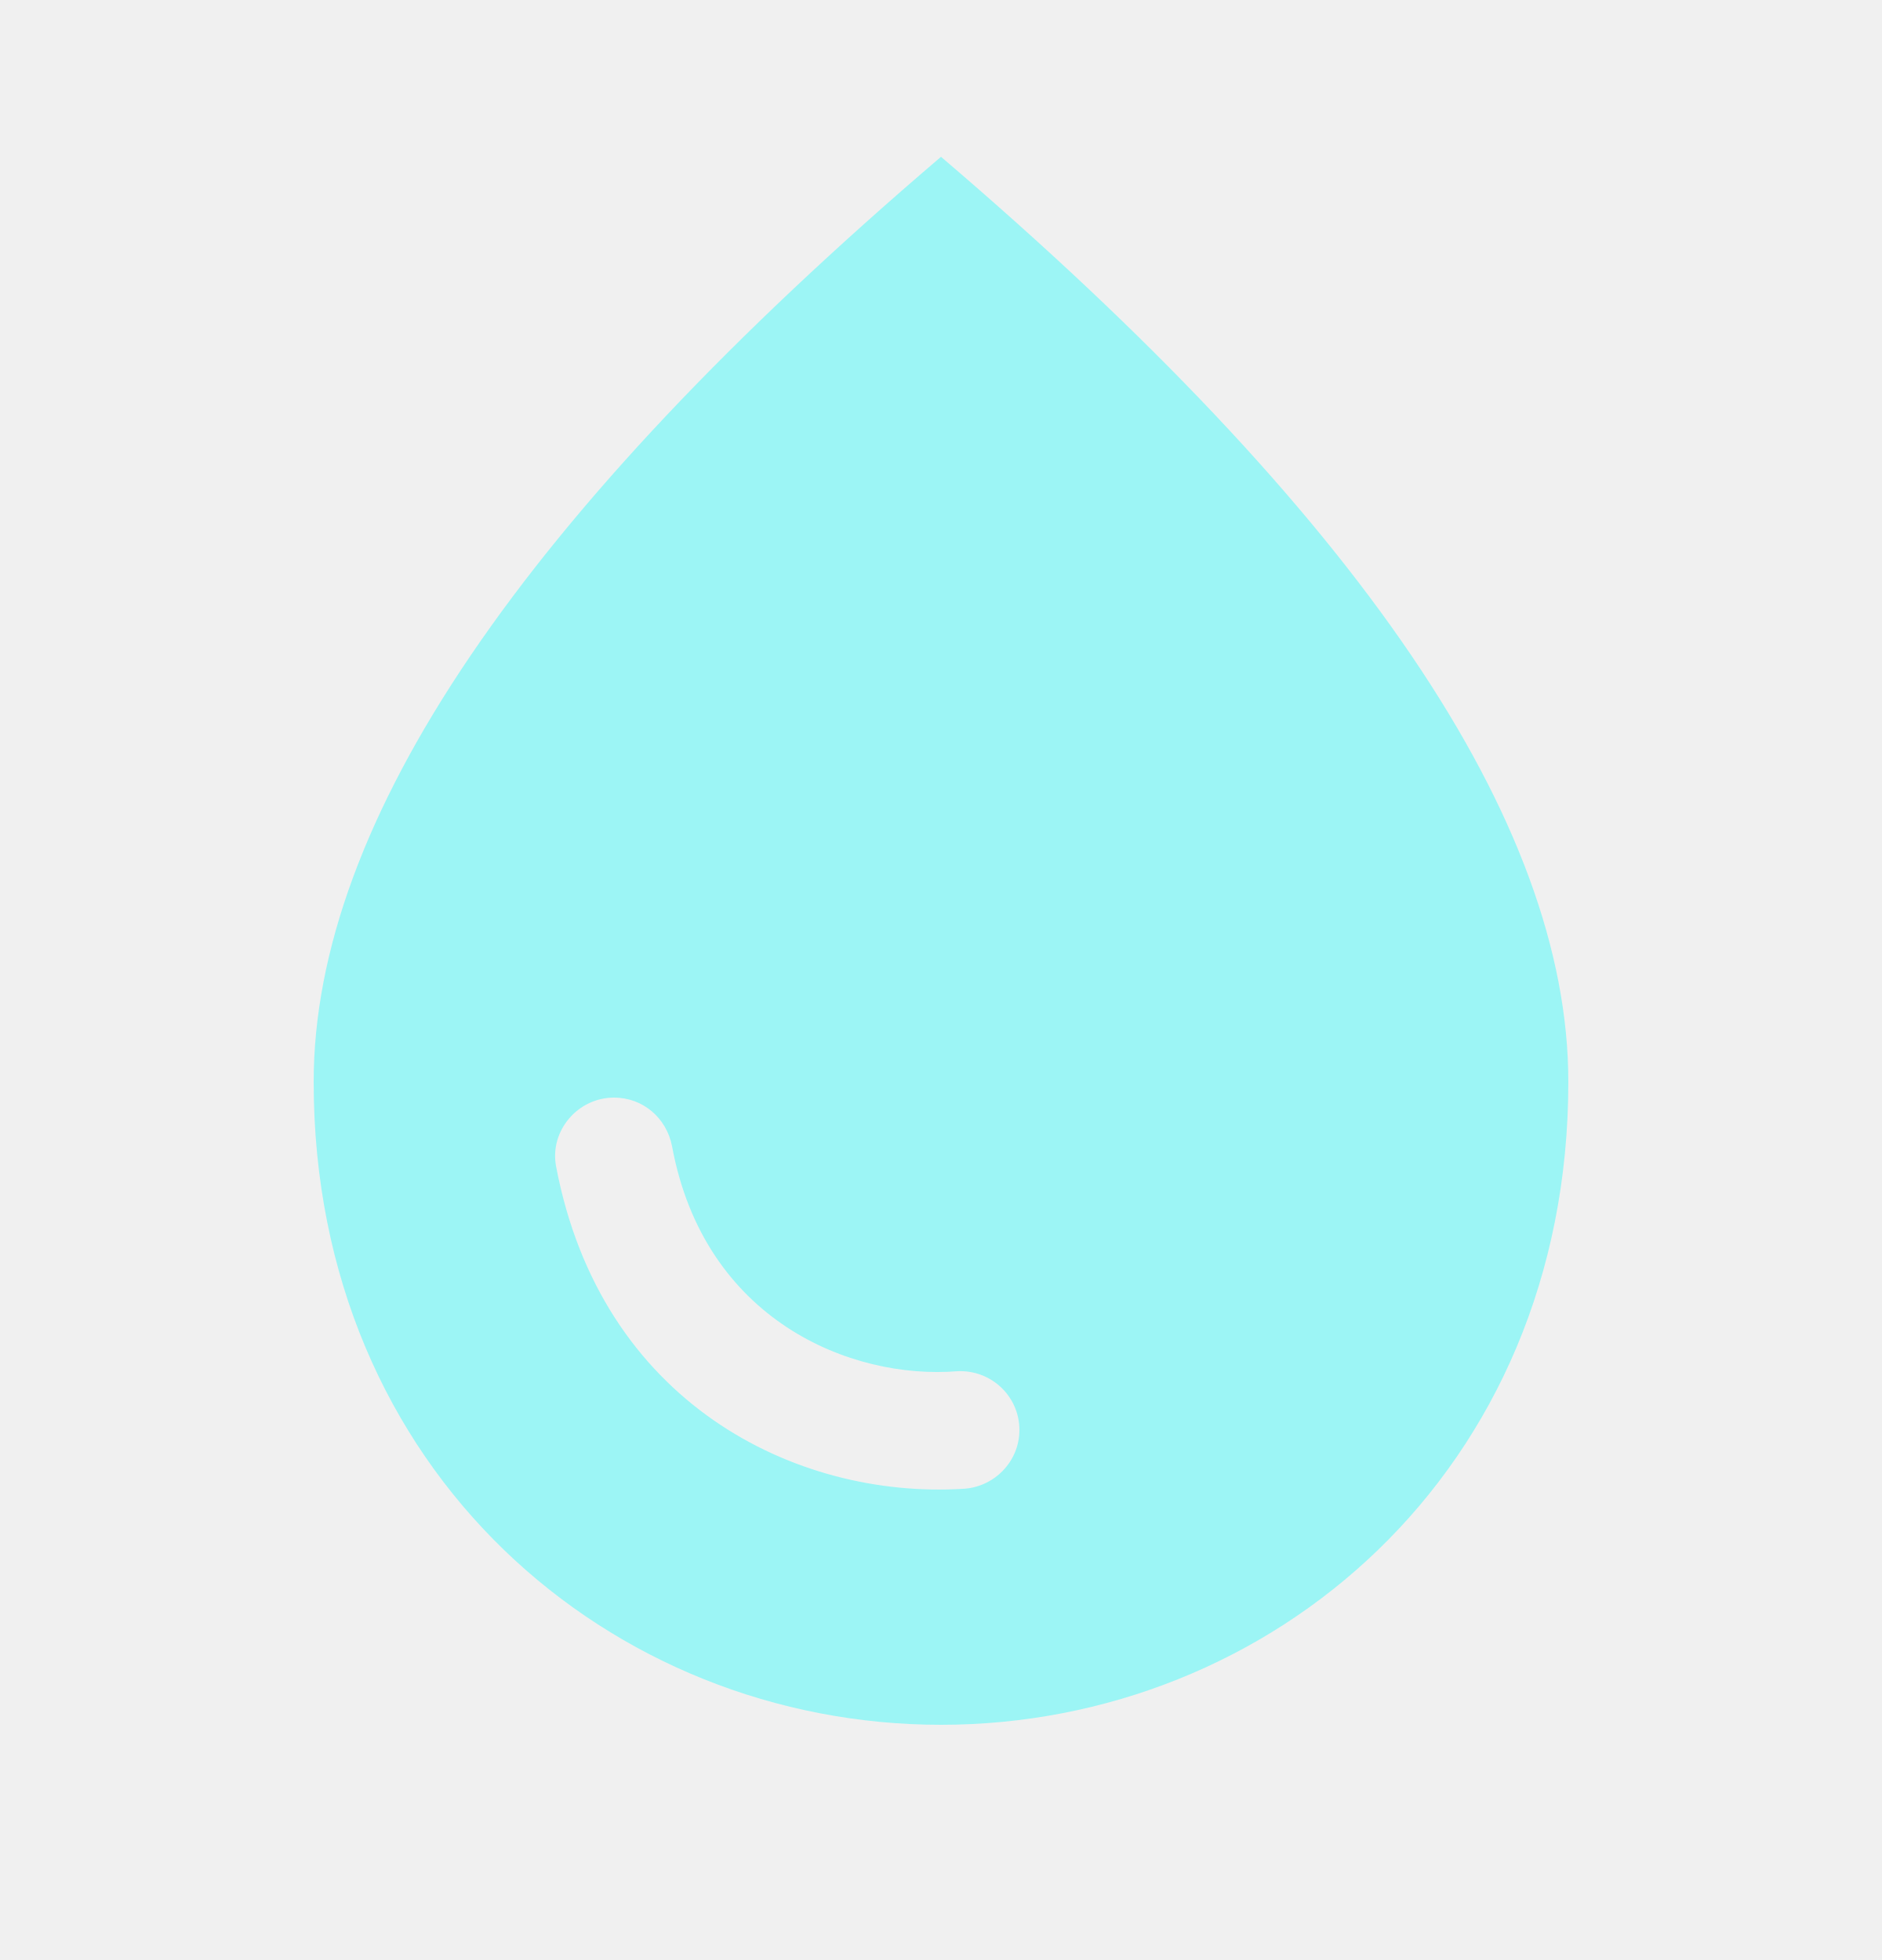
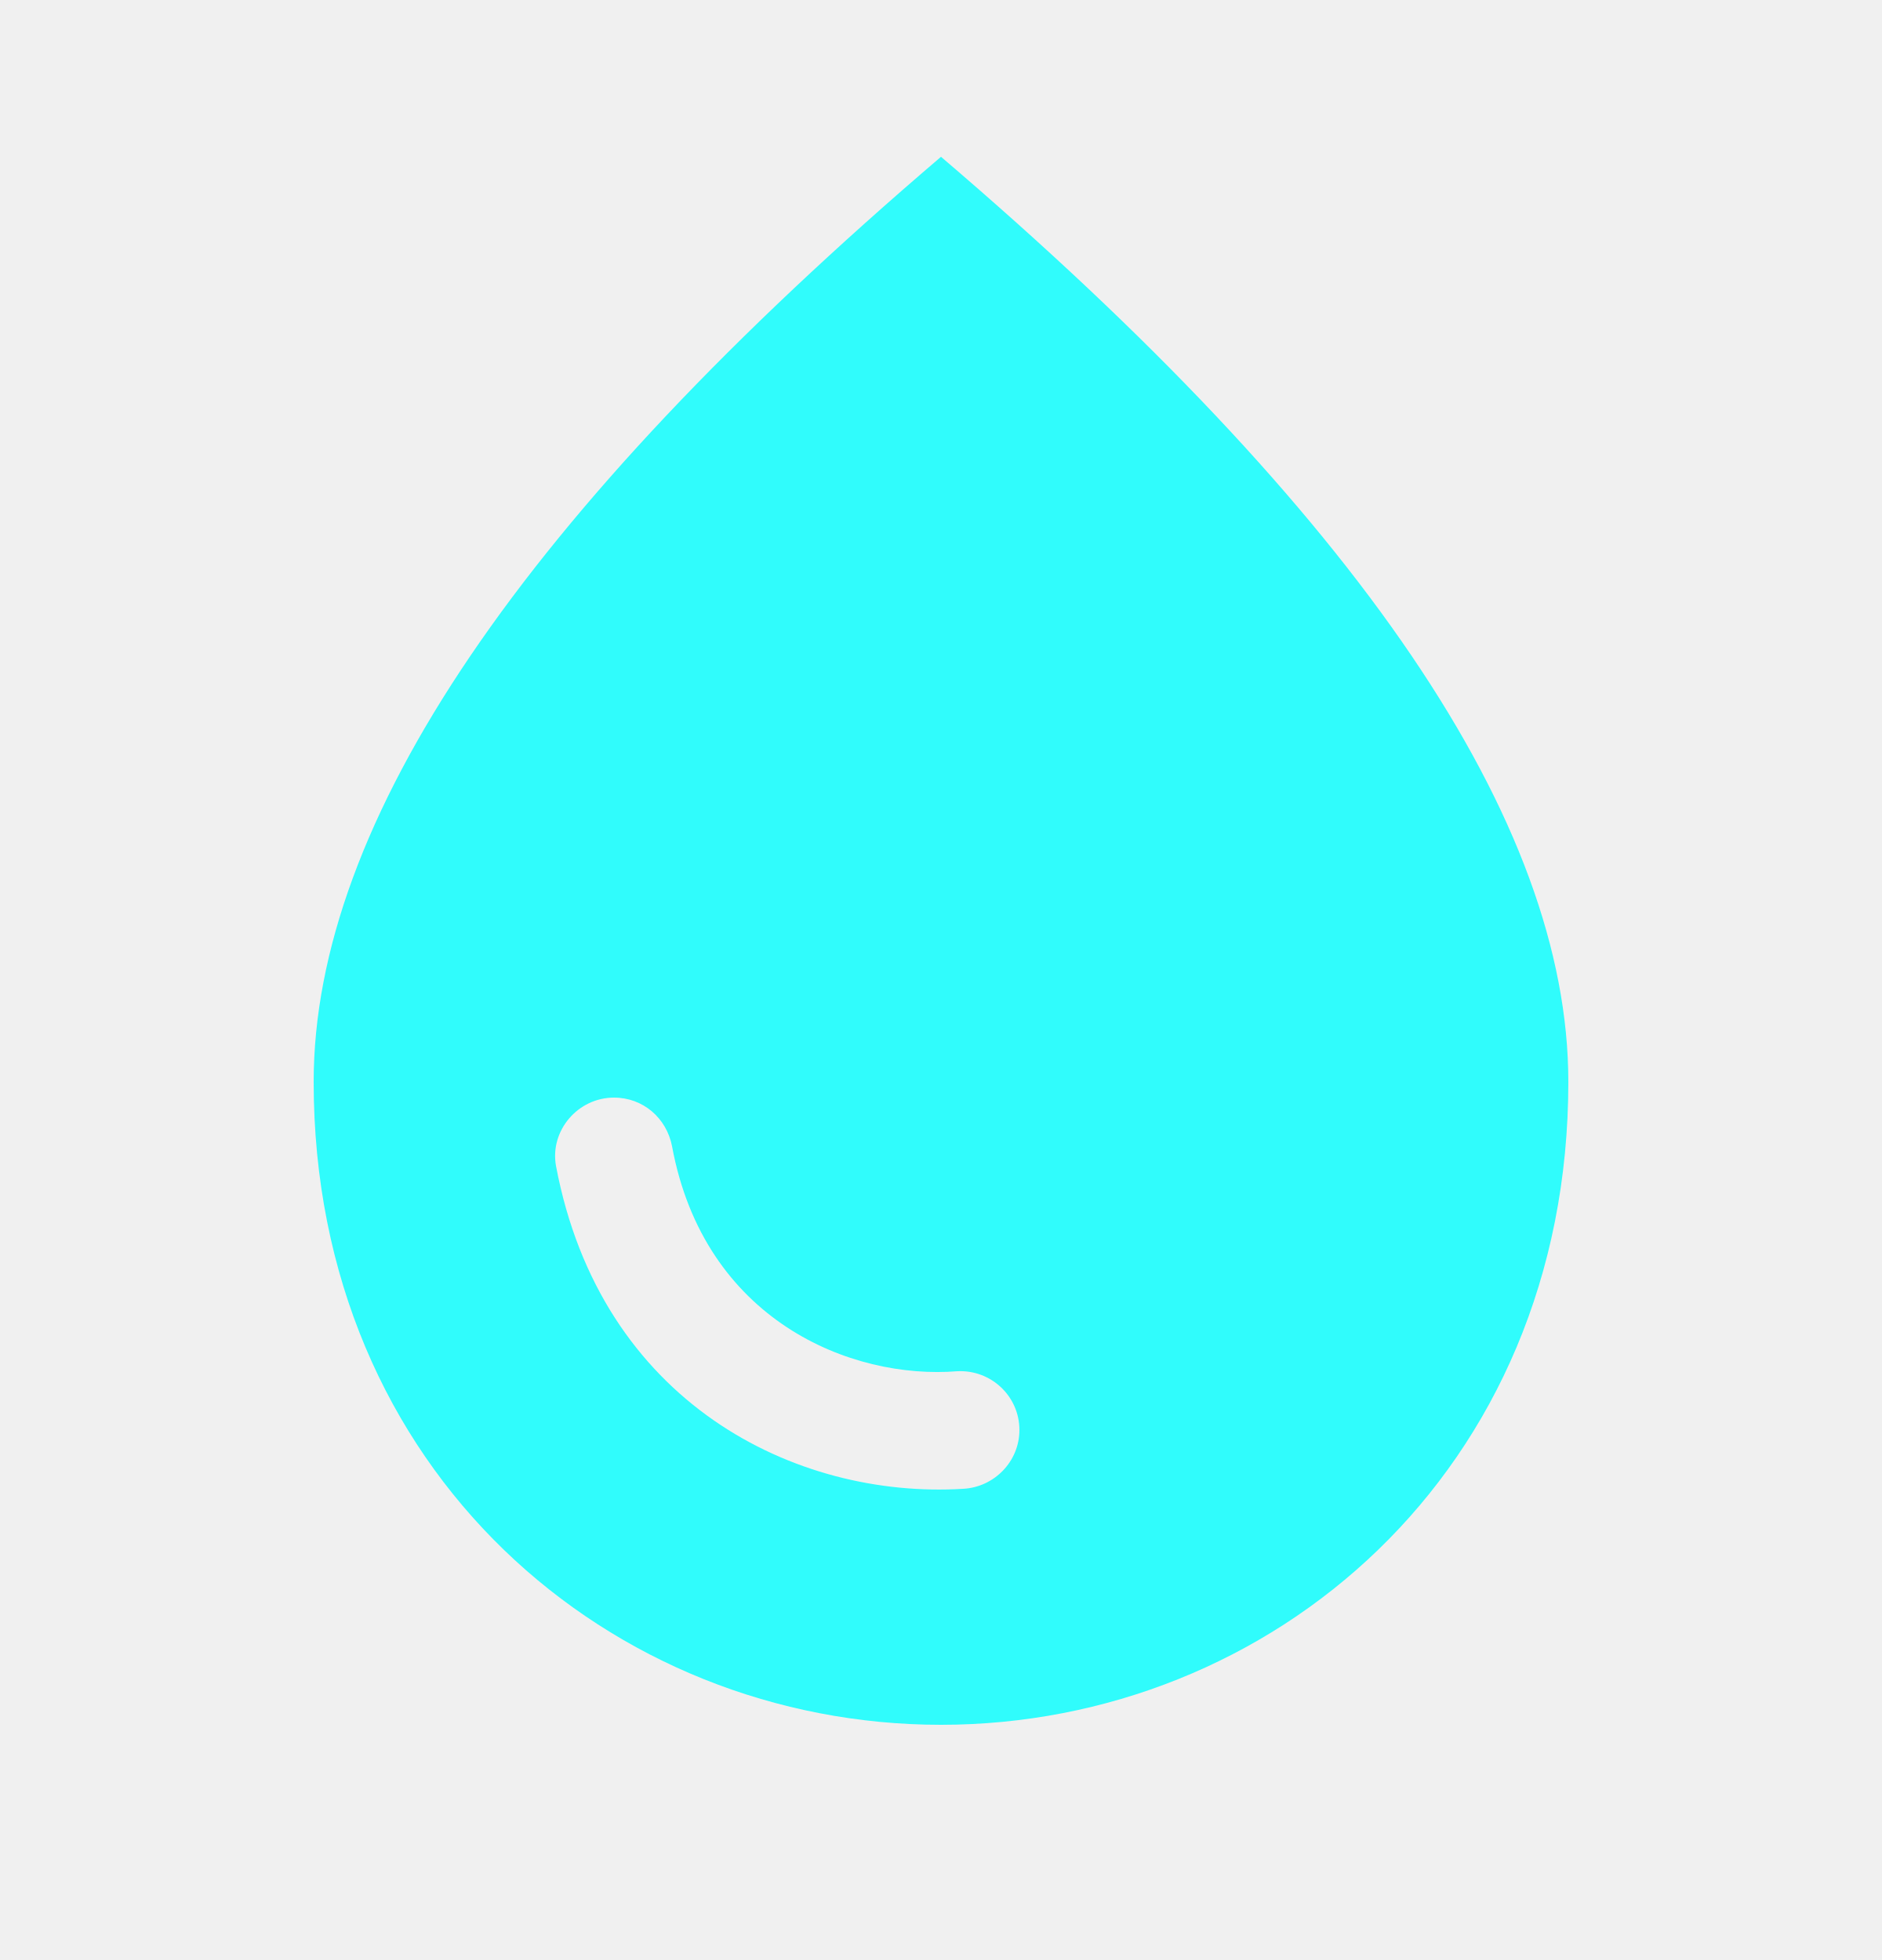
<svg xmlns="http://www.w3.org/2000/svg" width="24" height="25" viewBox="0 0 24 25" fill="none">
  <g clip-path="url(#clip0_4_430)">
    <g clip-path="url(#clip1_4_430)">
-       <path d="M12 2C6.67 6.55 4 10.48 4 13.8C4 18.78 7.8 22 12 22C16.2 22 20 18.78 20 13.8C20 10.48 17.33 6.55 12 2ZM7.83 14C8.2 14 8.5 14.26 8.57 14.62C8.98 16.84 10.85 17.6 12.21 17.49C12.64 17.47 13 17.81 13 18.24C13 18.64 12.68 18.97 12.28 18.99C10.15 19.12 7.66 17.9 7.09 14.87C7.01 14.42 7.37 14 7.83 14Z" fill="#00FFFF" fill-opacity="0.35" />
+       <path d="M12 2C6.67 6.55 4 10.48 4 13.8C4 18.78 7.8 22 12 22C16.2 22 20 18.78 20 13.8C20 10.48 17.33 6.55 12 2ZM7.83 14C8.2 14 8.5 14.26 8.57 14.62C8.98 16.84 10.85 17.6 12.21 17.49C12.64 17.47 13 17.81 13 18.24C13 18.64 12.68 18.97 12.28 18.99C10.15 19.12 7.66 17.9 7.09 14.87C7.01 14.42 7.37 14 7.83 14Z" fill="#00FFFF" fill-opacity="0.8" />
    </g>
  </g>
  <defs>
    <clipPath id="clip0_4_430">
      <rect width="24" height="24" fill="white" transform="translate(0 0.5)" />
    </clipPath>
    <clipPath id="clip1_4_430">
      <rect width="24" height="24" fill="white" />
    </clipPath>
  </defs>
</svg>
